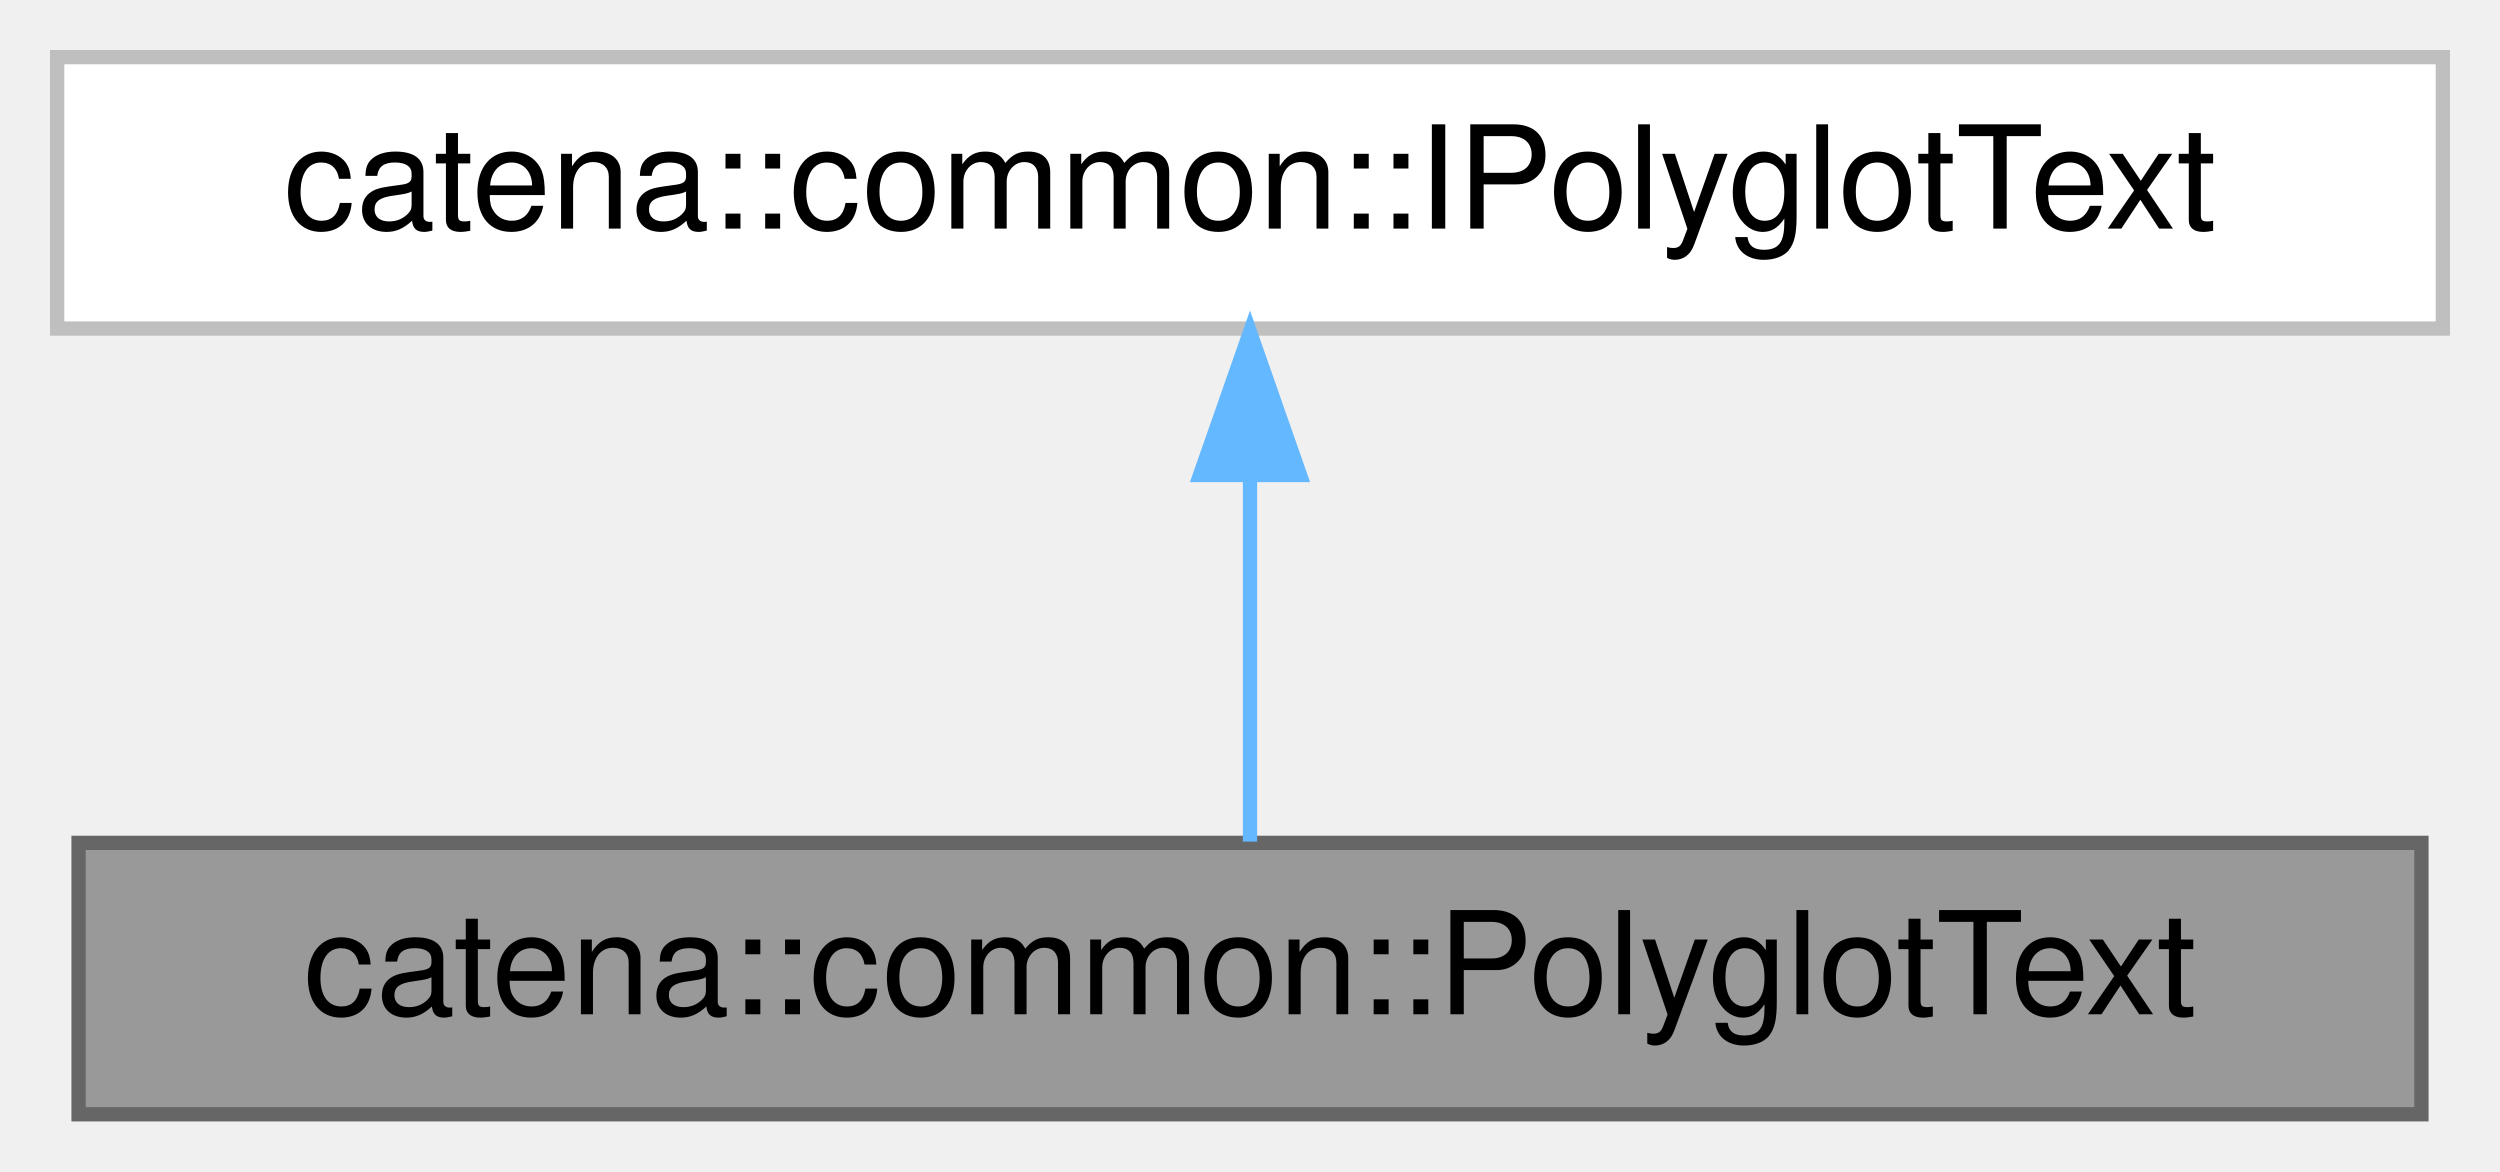
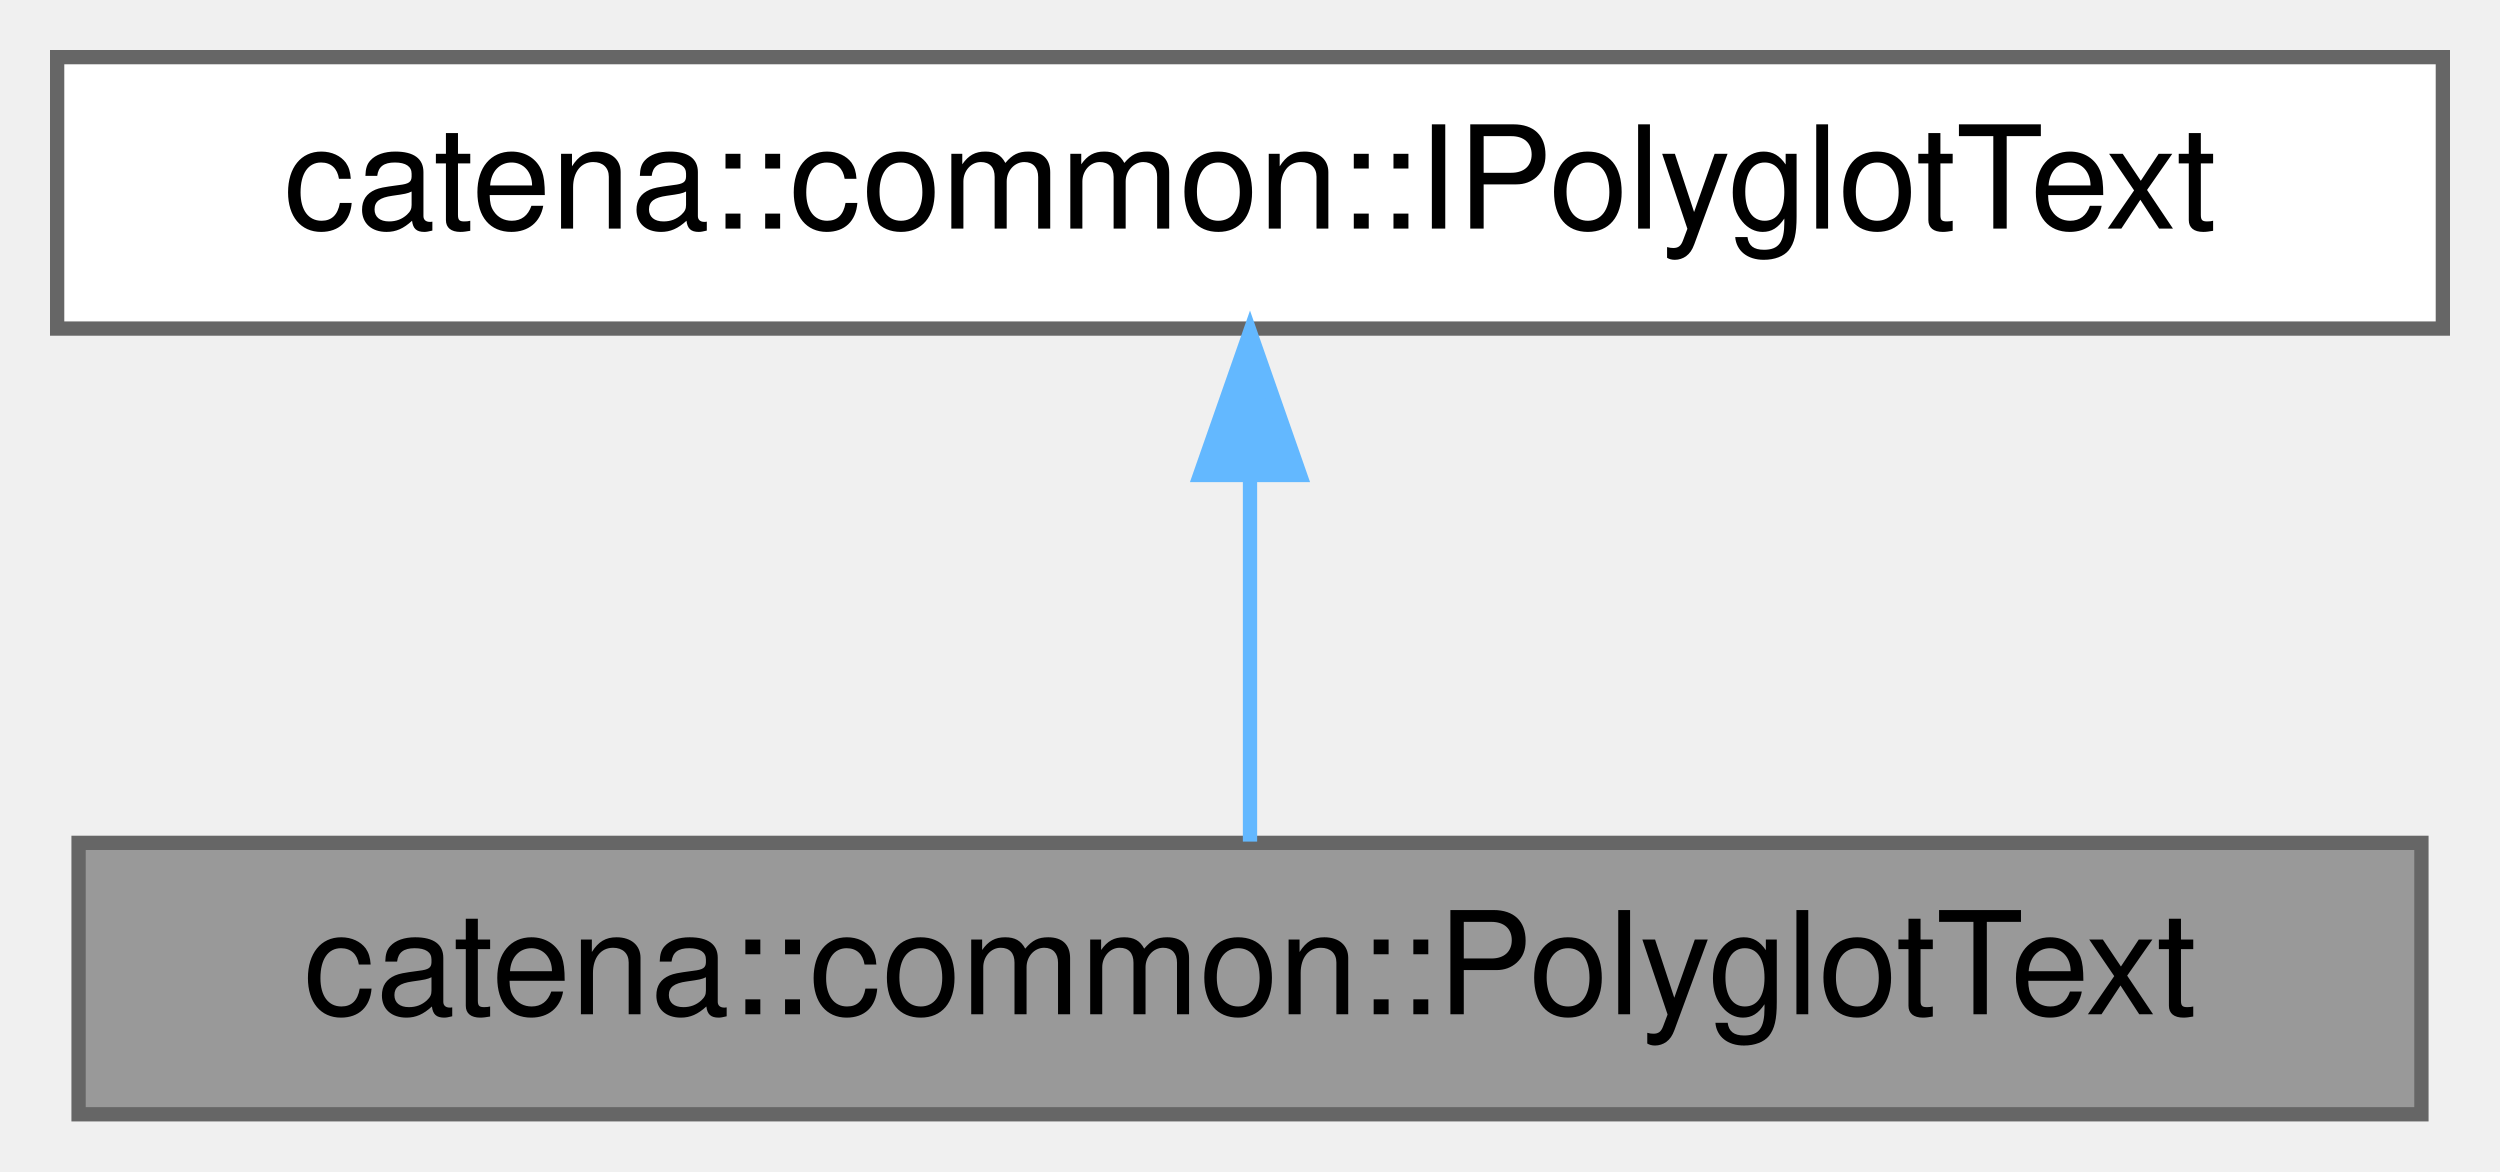
<svg xmlns="http://www.w3.org/2000/svg" xmlns:xlink="http://www.w3.org/1999/xlink" width="175pt" height="82pt" viewBox="0.00 0.00 175.00 82.00">
  <g id="graph0" class="graph" transform="scale(1 1) rotate(0) translate(4 78)">
    <g id="Node000001" class="node">
      <g id="a_Node000001">
-         <a xlink:title=" ">
+         <a xlink:title="Implementation of multilingual text handling with serialization support.">
          <polygon fill="#999999" stroke="#666666" points="165.5,-19 1.5,-19 1.5,0 165.5,0 165.5,-19" />
          <text text-anchor="middle" x="83.5" y="-7" font-family="Helvetica,sans-Serif" font-size="10.00">catena::common::PolyglotText</text>
        </a>
      </g>
    </g>
    <g id="Node000002" class="node">
      <g id="a_Node000002">
-         <a xlink:href="classcatena_1_1common_1_1IPolyglotText.html" target="_top" xlink:title=" ">
-           <polygon fill="white" stroke="#bfbfbf" points="167,-74 0,-74 0,-55 167,-55 167,-74" />
+         <a xlink:href="classcatena_1_1common_1_1IPolyglotText.html" target="_top" xlink:title="Interface for managing multilingual text with support for serialization to protocol buffers.">
+           <polygon fill="white" stroke="#666666" points="167,-74 0,-74 0,-55 167,-55 167,-74" />
          <text text-anchor="middle" x="83.5" y="-62" font-family="Helvetica,sans-Serif" font-size="10.00">catena::common::IPolyglotText</text>
        </a>
      </g>
    </g>
    <g id="edge1_Node000001_Node000002" class="edge">
      <g id="a_edge1_Node000001_Node000002">
        <a xlink:title=" ">
          <path fill="none" stroke="#63b8ff" d="M83.5,-44.66C83.5,-35.93 83.5,-25.99 83.5,-19.09" />
          <polygon fill="#63b8ff" stroke="#63b8ff" points="80,-44.75 83.5,-54.75 87,-44.75 80,-44.75" />
        </a>
      </g>
    </g>
  </g>
</svg>
